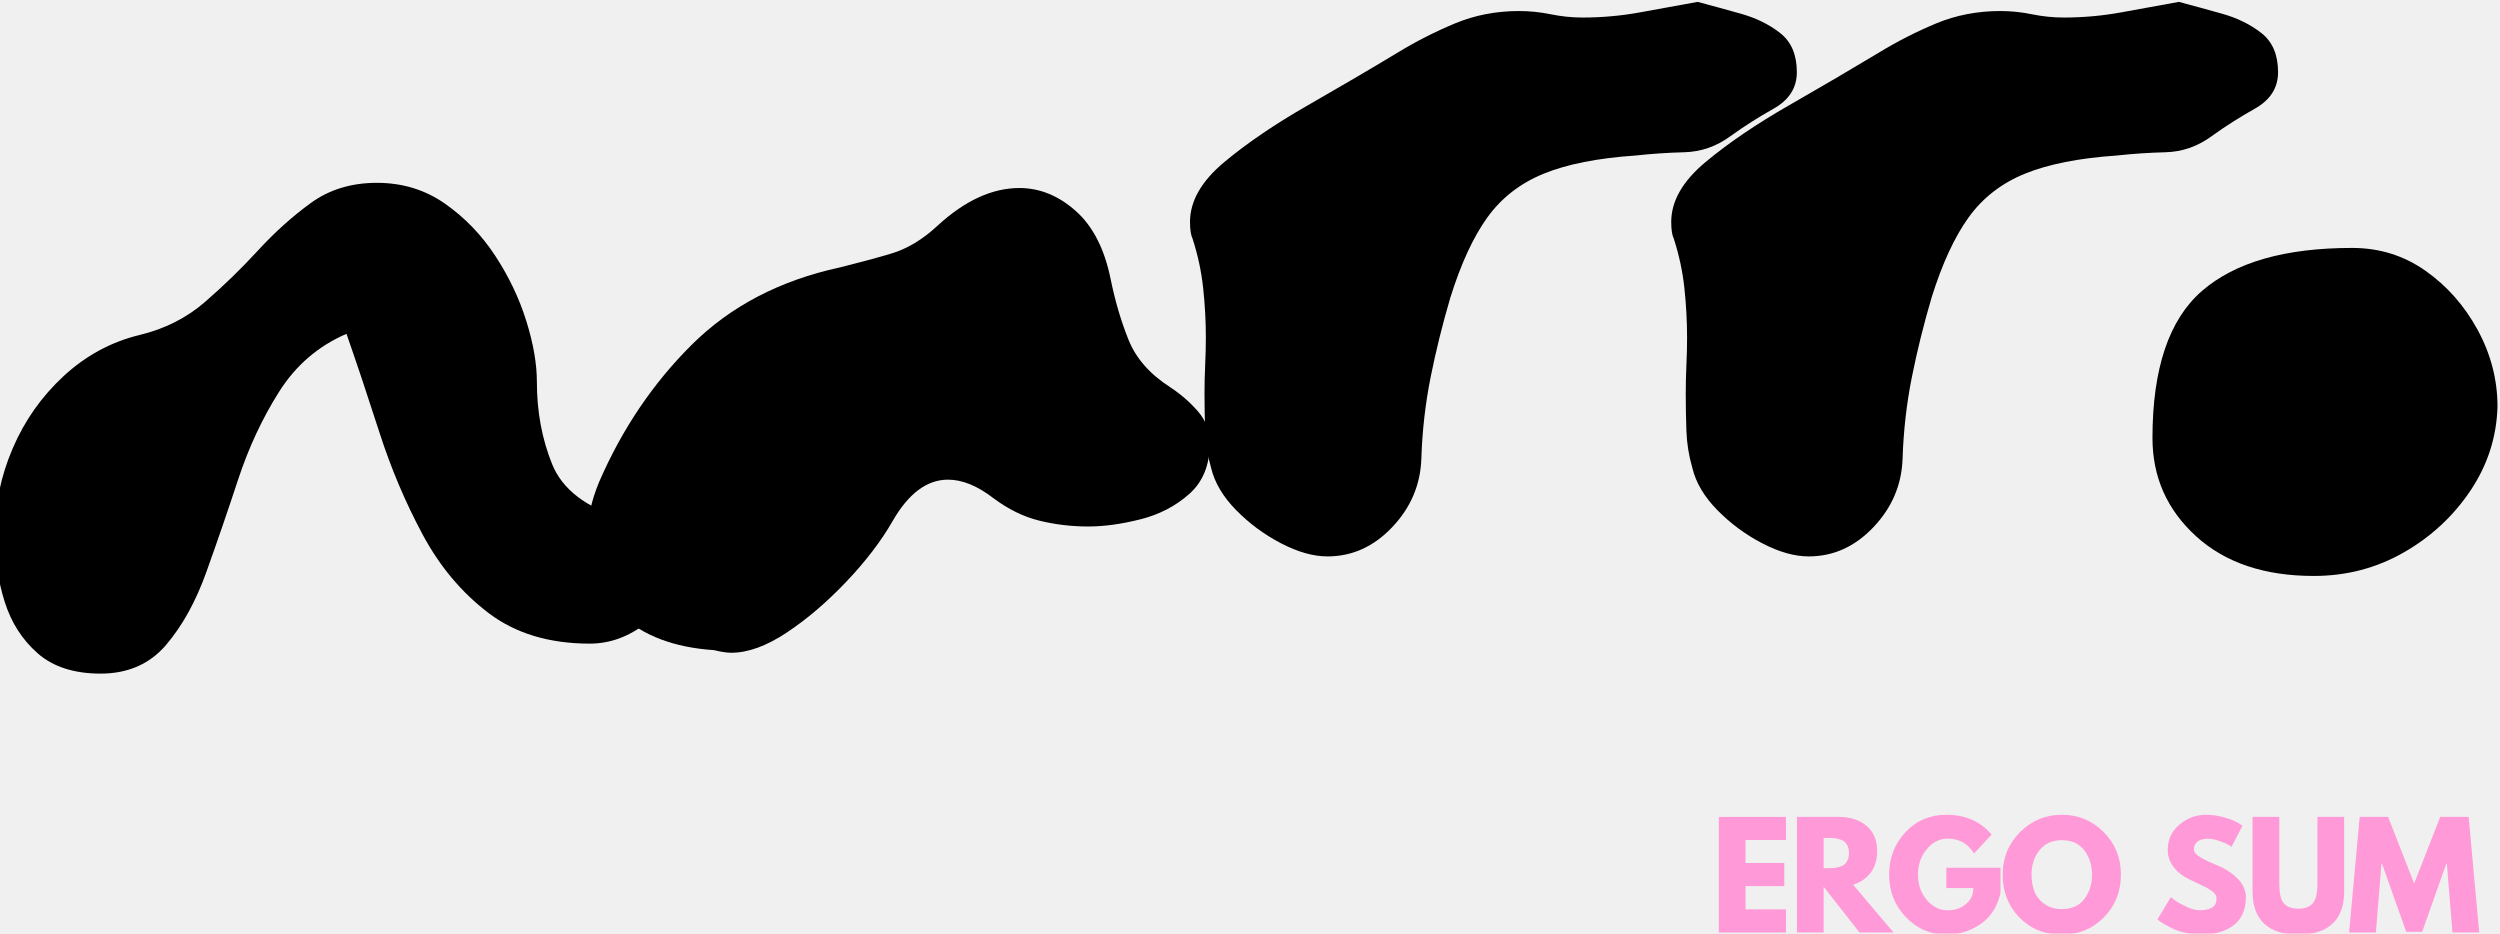
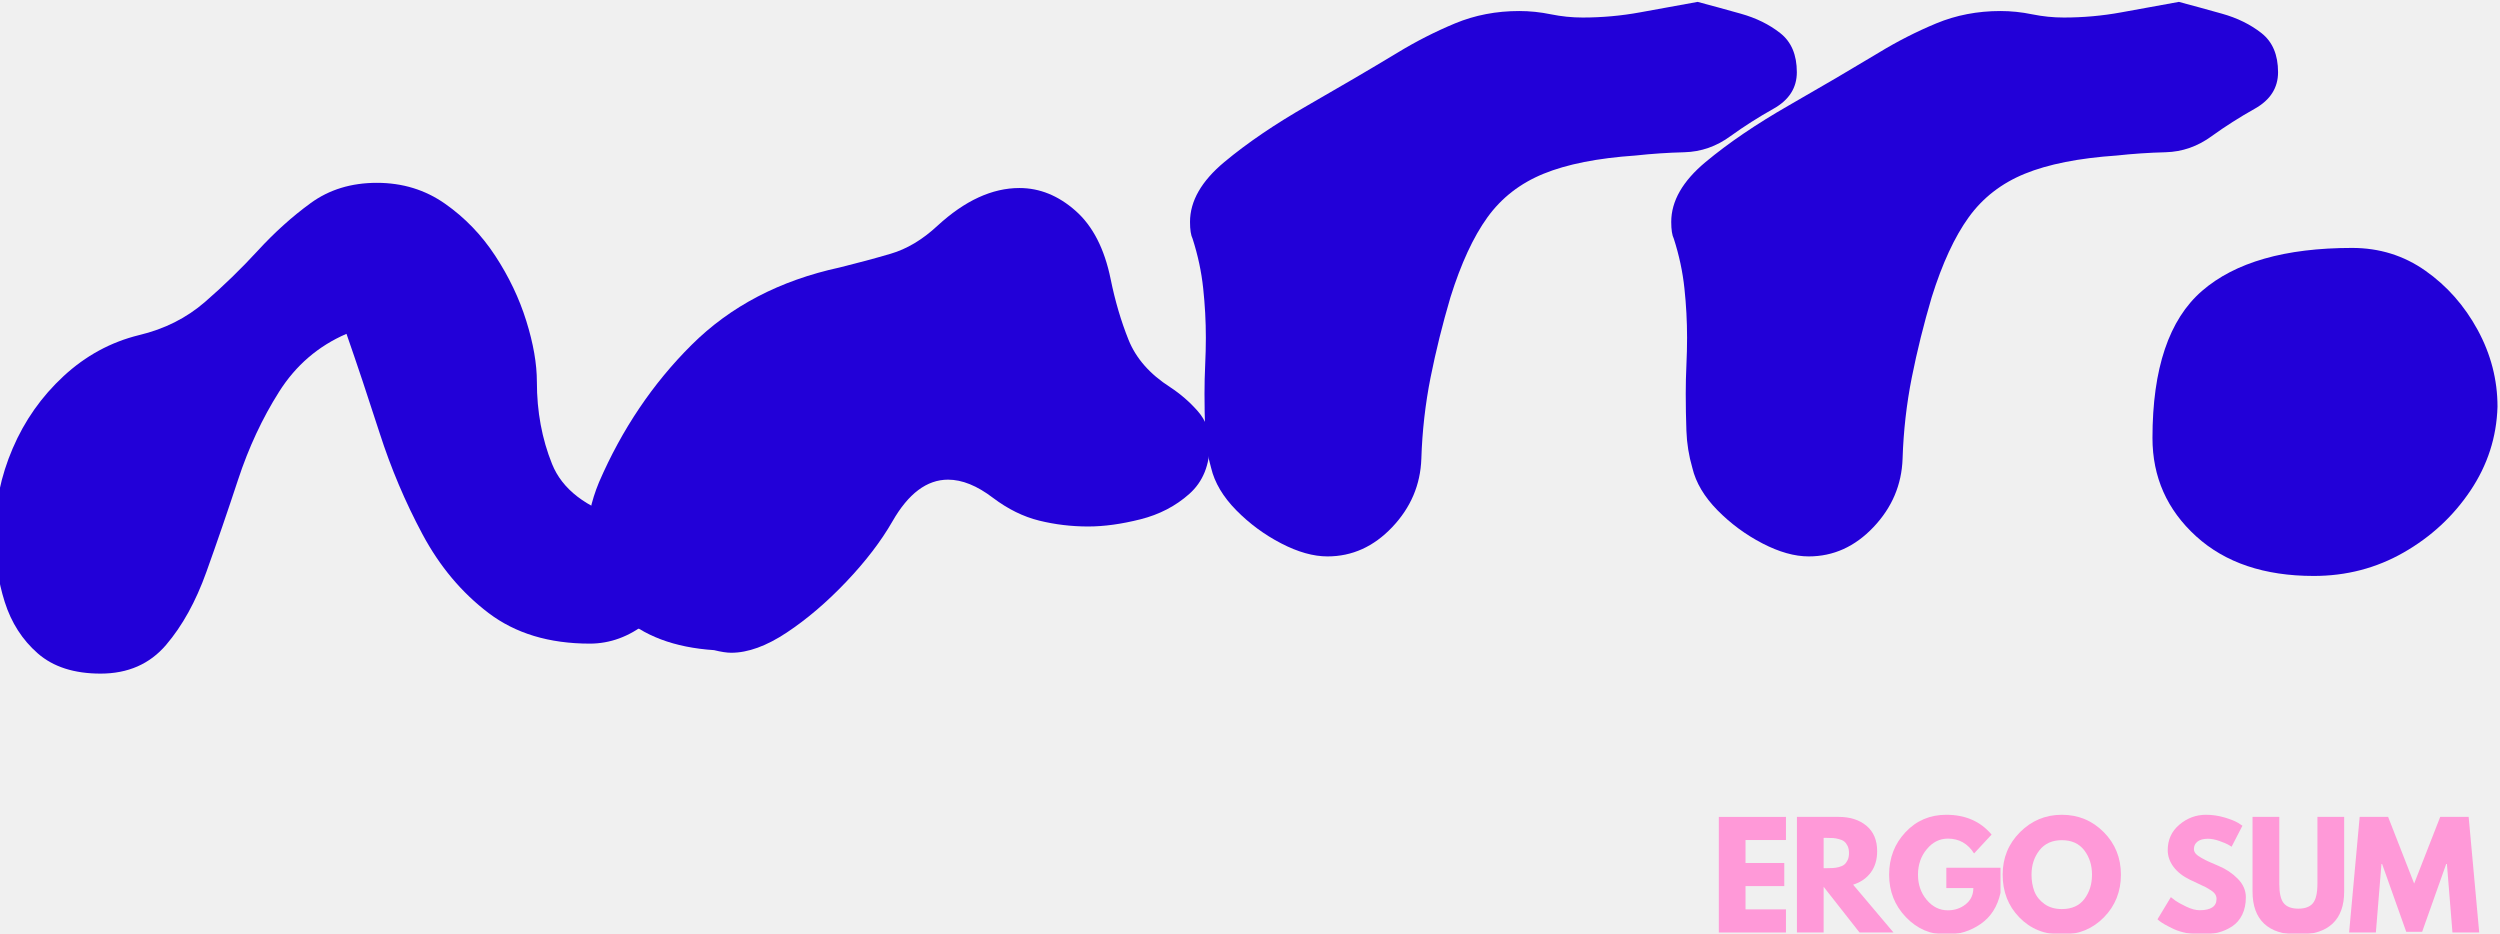
<svg xmlns="http://www.w3.org/2000/svg" width="158" height="59" viewBox="0 0 158 59" fill="none">
  <mask id="mask0_231_2882" style="mask-type:luminance" maskUnits="userSpaceOnUse" x="0" y="0" width="158" height="59">
    <path d="M0 0H158V59H0V0Z" fill="white" />
  </mask>
  <g mask="url(#mask0_231_2882)">
    <mask id="mask1_231_2882" style="mask-type:luminance" maskUnits="userSpaceOnUse" x="-8" y="-89" width="175" height="244">
      <path d="M166.998 -88.412H-7.582V154.521H166.998V-88.412Z" fill="white" />
    </mask>
    <g mask="url(#mask1_231_2882)">
      <mask id="mask2_231_2882" style="mask-type:luminance" maskUnits="userSpaceOnUse" x="-4" y="-45" width="163" height="117">
        <path d="M158.082 -44.112H-3.021V71.23H158.082V-44.112Z" fill="white" />
      </mask>
      <g mask="url(#mask2_231_2882)">
        <path d="M112.873 51.628V53.089H110.317V54.541H112.766V56.002H110.317V57.472H112.873V58.933H108.629V51.628H112.873Z" fill="#FF99D8" />
        <path d="M113.566 51.628H116.216C116.93 51.628 117.513 51.816 117.962 52.19C118.411 52.565 118.636 53.1 118.636 53.797C118.636 54.336 118.5 54.786 118.228 55.15C117.956 55.512 117.585 55.765 117.117 55.912L119.669 58.933H117.522L115.254 56.046V58.933H113.566V51.628ZM115.254 54.869H115.455C115.61 54.869 115.741 54.866 115.85 54.859C115.958 54.853 116.08 54.833 116.216 54.799C116.354 54.763 116.465 54.713 116.55 54.649C116.634 54.584 116.706 54.489 116.767 54.365C116.827 54.24 116.857 54.089 116.857 53.912C116.857 53.736 116.827 53.586 116.767 53.462C116.706 53.337 116.634 53.242 116.55 53.178C116.465 53.113 116.354 53.063 116.216 53.029C116.08 52.993 115.958 52.971 115.85 52.965C115.741 52.958 115.61 52.955 115.455 52.955H115.254V54.869Z" fill="#FF99D8" />
        <path d="M126.432 54.84V56.426C126.242 57.293 125.823 57.95 125.175 58.397C124.527 58.843 123.805 59.067 123.008 59.067C122.005 59.067 121.153 58.698 120.449 57.96C119.744 57.222 119.393 56.33 119.393 55.284C119.393 54.223 119.737 53.327 120.426 52.595C121.114 51.861 121.975 51.494 123.008 51.494C124.213 51.494 125.166 51.911 125.869 52.745L124.761 53.938C124.365 53.312 123.813 53 123.105 53C122.584 53 122.14 53.223 121.771 53.67C121.401 54.115 121.217 54.652 121.217 55.284C121.217 55.905 121.401 56.435 121.771 56.875C122.14 57.314 122.584 57.532 123.105 57.532C123.537 57.532 123.913 57.405 124.233 57.15C124.554 56.893 124.715 56.552 124.715 56.126H123.008V54.84H126.432Z" fill="#FF99D8" />
        <path d="M126.568 55.277C126.568 54.221 126.933 53.327 127.663 52.595C128.396 51.861 129.278 51.494 130.31 51.494C131.347 51.494 132.228 51.859 132.954 52.588C133.679 53.318 134.042 54.214 134.042 55.277C134.042 56.345 133.684 57.244 132.97 57.973C132.257 58.702 131.37 59.067 130.31 59.067C129.223 59.067 128.328 58.706 127.624 57.982C126.92 57.26 126.568 56.358 126.568 55.277ZM128.392 55.277C128.392 55.66 128.451 56.01 128.57 56.327C128.691 56.642 128.902 56.909 129.202 57.127C129.502 57.344 129.871 57.453 130.31 57.453C130.939 57.453 131.412 57.241 131.732 56.818C132.054 56.393 132.215 55.879 132.215 55.277C132.215 54.68 132.052 54.167 131.726 53.74C131.4 53.312 130.927 53.099 130.31 53.099C129.699 53.099 129.226 53.312 128.891 53.74C128.558 54.167 128.392 54.68 128.392 55.277Z" fill="#FF99D8" />
        <path d="M139.417 51.494C139.819 51.494 140.212 51.552 140.597 51.666C140.98 51.781 141.266 51.895 141.452 52.008L141.721 52.186L141.037 53.513C140.983 53.477 140.908 53.432 140.81 53.376C140.715 53.321 140.536 53.247 140.273 53.153C140.009 53.057 139.764 53.009 139.537 53.009C139.254 53.009 139.036 53.069 138.883 53.188C138.731 53.305 138.656 53.464 138.656 53.663C138.656 53.764 138.692 53.857 138.763 53.944C138.834 54.029 138.956 54.121 139.129 54.218C139.304 54.316 139.457 54.395 139.589 54.454C139.72 54.512 139.924 54.6 140.201 54.719C140.681 54.919 141.09 55.193 141.429 55.539C141.768 55.883 141.938 56.274 141.938 56.709C141.938 57.129 141.861 57.496 141.708 57.81C141.554 58.123 141.343 58.367 141.076 58.544C140.81 58.721 140.516 58.852 140.192 58.936C139.868 59.023 139.516 59.067 139.139 59.067C138.816 59.067 138.499 59.033 138.186 58.968C137.875 58.904 137.614 58.824 137.402 58.725C137.192 58.628 137.004 58.532 136.835 58.438C136.668 58.343 136.547 58.263 136.469 58.199L136.353 58.1L137.198 56.7C137.269 56.76 137.367 56.836 137.493 56.926C137.62 57.018 137.844 57.142 138.164 57.296C138.485 57.45 138.769 57.526 139.016 57.526C139.728 57.526 140.085 57.287 140.085 56.808C140.085 56.709 140.059 56.616 140.007 56.531C139.957 56.444 139.868 56.358 139.738 56.273C139.608 56.188 139.493 56.119 139.395 56.068C139.297 56.017 139.136 55.941 138.912 55.839C138.687 55.735 138.521 55.656 138.413 55.603C137.961 55.386 137.613 55.114 137.367 54.786C137.122 54.457 137 54.103 137 53.727C137 53.072 137.245 52.536 137.736 52.12C138.228 51.703 138.789 51.494 139.417 51.494Z" fill="#FF99D8" />
        <path d="M148.152 51.628V56.34C148.152 57.237 147.906 57.917 147.414 58.378C146.921 58.837 146.201 59.067 145.253 59.067C144.307 59.067 143.588 58.837 143.095 58.378C142.604 57.917 142.36 57.237 142.36 56.34V51.628H144.051V55.852C144.051 56.443 144.145 56.853 144.333 57.083C144.522 57.312 144.83 57.427 145.256 57.427C145.681 57.427 145.988 57.312 146.176 57.083C146.366 56.853 146.461 56.443 146.461 55.852V51.628H148.152Z" fill="#FF99D8" />
        <path d="M154.995 58.933L154.645 54.604H154.6L153.08 58.888H152.073L150.55 54.604H150.508L150.155 58.933H148.464L149.131 51.628H150.929L152.575 55.842L154.221 51.628H156.019L156.686 58.933H154.995Z" fill="#FF99D8" />
        <mask id="mask3_231_2882" style="mask-type:luminance" maskUnits="userSpaceOnUse" x="-3" y="-45" width="162" height="117">
          <path d="M-2.858 -44.03H158.076V71.152H-2.858V-44.03Z" fill="white" />
        </mask>
        <g mask="url(#mask3_231_2882)">
          <mask id="mask4_231_2882" style="mask-type:luminance" maskUnits="userSpaceOnUse" x="-4" y="-45" width="163" height="117">
            <path d="M158.082 -44.112H-3.021V71.23H158.082V-44.112Z" fill="white" />
          </mask>
          <g mask="url(#mask4_231_2882)">
-             <path d="M21.898 21.098C20.117 21.866 18.696 23.087 17.638 24.76C16.58 26.432 15.716 28.283 15.047 30.314C14.379 32.342 13.71 34.29 13.041 36.154C12.374 38.019 11.525 39.554 10.495 40.76C9.465 41.967 8.085 42.572 6.358 42.572C4.686 42.572 3.363 42.146 2.389 41.296C1.415 40.445 0.718 39.361 0.3 38.046C-0.118 36.73 -0.326 35.304 -0.326 33.768C-0.326 31.904 0.05 30.093 0.802 28.339C1.553 26.583 2.626 25.06 4.019 23.771C5.412 22.483 6.999 21.62 8.781 21.181C10.396 20.797 11.788 20.097 12.957 19.082C14.127 18.068 15.242 16.986 16.3 15.835C17.358 14.683 18.472 13.681 19.64 12.831C20.811 11.98 22.204 11.555 23.82 11.555C25.435 11.555 26.869 11.994 28.122 12.872C29.377 13.751 30.435 14.848 31.297 16.164C32.16 17.48 32.815 18.852 33.26 20.279C33.707 21.704 33.931 22.991 33.931 24.141C33.931 26.007 34.25 27.735 34.89 29.325C35.531 30.916 37.021 32.067 39.36 32.779C40.142 33.001 40.867 33.385 41.534 33.934C42.203 34.481 42.538 35.193 42.538 36.071C42.538 37.388 41.981 38.483 40.867 39.36C39.752 40.238 38.554 40.677 37.274 40.677C34.71 40.677 32.578 40.033 30.879 38.744C29.181 37.456 27.789 35.797 26.703 33.768C25.616 31.739 24.711 29.602 23.988 27.354C23.264 25.104 22.567 23.019 21.898 21.098Z" fill="currentColor" />
-             <path d="M45.128 41.089C42.621 40.924 40.656 40.184 39.235 38.868C37.816 37.553 37.107 35.934 37.107 34.014C37.107 32.864 37.357 31.684 37.858 30.476C39.305 27.132 41.255 24.239 43.706 21.8C46.157 19.359 49.277 17.727 53.066 16.904C54.18 16.629 55.252 16.342 56.283 16.039C57.313 15.738 58.301 15.148 59.247 14.269C60.974 12.679 62.701 11.883 64.427 11.883C65.71 11.883 66.893 12.364 67.978 13.325C69.064 14.284 69.803 15.723 70.194 17.644C70.472 19.015 70.848 20.291 71.321 21.471C71.794 22.65 72.672 23.649 73.955 24.47C74.622 24.91 75.206 25.419 75.708 25.995C76.208 26.569 76.459 27.24 76.459 28.007C76.459 29.379 76.027 30.449 75.163 31.216C74.302 31.984 73.272 32.519 72.073 32.821C70.876 33.123 69.777 33.274 68.775 33.274C67.714 33.274 66.683 33.151 65.681 32.904C64.678 32.657 63.705 32.178 62.759 31.465C61.754 30.698 60.807 30.314 59.917 30.314C58.58 30.314 57.41 31.191 56.406 32.945C55.682 34.207 54.706 35.481 53.48 36.77C52.256 38.058 51.003 39.128 49.722 39.978C48.441 40.829 47.271 41.254 46.214 41.254C45.935 41.254 45.573 41.199 45.128 41.089Z" fill="currentColor" />
-             <path d="M107.291 0.119C108.127 0.341 109.032 0.588 110.006 0.862C110.982 1.135 111.818 1.545 112.513 2.094C113.211 2.642 113.56 3.465 113.56 4.563C113.56 5.55 113.071 6.317 112.095 6.866C111.121 7.414 110.216 7.991 109.381 8.594C108.488 9.252 107.513 9.594 106.455 9.622C105.397 9.649 104.366 9.719 103.365 9.829C100.969 9.993 99.033 10.377 97.556 10.98C96.08 11.582 94.897 12.501 94.005 13.736C93.115 14.97 92.335 16.657 91.666 18.795C91.165 20.495 90.747 22.181 90.412 23.854C90.079 25.528 89.885 27.242 89.829 28.996C89.772 30.642 89.159 32.082 87.989 33.315C86.82 34.549 85.456 35.165 83.897 35.165C83.005 35.165 82.03 34.891 80.972 34.342C79.913 33.794 78.966 33.095 78.131 32.247C77.295 31.396 76.765 30.505 76.543 29.574C76.32 28.804 76.195 28.023 76.167 27.229C76.139 26.434 76.125 25.652 76.125 24.881C76.125 24.28 76.139 23.677 76.167 23.073C76.195 22.469 76.21 21.893 76.21 21.344C76.21 20.302 76.153 19.26 76.041 18.218C75.931 17.177 75.708 16.134 75.374 15.092C75.264 14.873 75.209 14.517 75.209 14.024C75.209 12.708 75.932 11.446 77.379 10.24C78.828 9.033 80.583 7.84 82.644 6.661C84.704 5.481 86.598 4.37 88.326 3.328C89.494 2.616 90.705 2 91.958 1.478C93.212 0.957 94.564 0.697 96.014 0.697C96.681 0.697 97.349 0.766 98.016 0.904C98.685 1.04 99.354 1.108 100.021 1.108C101.247 1.108 102.459 0.999 103.656 0.78C104.855 0.561 106.066 0.341 107.291 0.119Z" fill="currentColor" />
-             <path d="M137.705 0.119C138.54 0.341 139.445 0.588 140.419 0.862C141.395 1.135 142.231 1.545 142.927 2.094C143.624 2.642 143.973 3.465 143.973 4.563C143.973 5.55 143.485 6.317 142.509 6.866C141.535 7.414 140.63 7.991 139.794 8.594C138.902 9.252 137.927 9.594 136.869 9.622C135.81 9.649 134.78 9.719 133.778 9.829C131.382 9.993 129.447 10.377 127.969 10.98C126.494 11.582 125.31 12.501 124.419 13.736C123.529 14.97 122.749 16.657 122.08 18.795C121.578 20.495 121.16 22.181 120.826 23.854C120.493 25.528 120.299 27.242 120.243 28.996C120.186 30.642 119.573 32.082 118.403 33.315C117.234 34.549 115.87 35.165 114.311 35.165C113.418 35.165 112.443 34.891 111.385 34.342C110.327 33.794 109.38 33.095 108.544 32.247C107.708 31.396 107.179 30.505 106.957 29.574C106.734 28.804 106.609 28.023 106.581 27.229C106.553 26.434 106.539 25.652 106.539 24.881C106.539 24.28 106.553 23.677 106.581 23.073C106.609 22.469 106.623 21.893 106.623 21.344C106.623 20.302 106.566 19.26 106.455 18.218C106.345 17.177 106.122 16.134 105.787 15.092C105.677 14.873 105.622 14.517 105.622 14.024C105.622 12.708 106.345 11.446 107.793 10.24C109.242 9.033 110.997 7.84 113.057 6.661C115.118 5.481 117.011 4.37 118.74 3.328C119.907 2.616 121.118 2 122.371 1.478C123.626 0.957 124.978 0.697 126.427 0.697C127.095 0.697 127.762 0.766 128.429 0.904C129.098 1.04 129.767 1.108 130.435 1.108C131.661 1.108 132.873 0.999 134.07 0.78C135.268 0.561 136.48 0.341 137.705 0.119Z" fill="currentColor" />
-             <path d="M148.651 15.669C150.379 15.669 151.924 16.15 153.287 17.111C154.652 18.07 155.753 19.318 156.589 20.853C157.424 22.389 157.842 24.006 157.842 25.704C157.786 27.625 157.215 29.394 156.129 31.012C155.042 32.631 153.635 33.933 151.907 34.92C150.181 35.907 148.289 36.4 146.228 36.4C143.109 36.4 140.631 35.564 138.793 33.893C136.955 32.219 136.036 30.148 136.036 27.679C136.036 23.292 137.08 20.194 139.169 18.384C141.257 16.575 144.418 15.669 148.651 15.669Z" fill="currentColor" />
+             <path d="M21.898 21.098C20.117 21.866 18.696 23.087 17.638 24.76C16.58 26.432 15.716 28.283 15.047 30.314C14.379 32.342 13.71 34.29 13.041 36.154C12.374 38.019 11.525 39.554 10.495 40.76C9.465 41.967 8.085 42.572 6.358 42.572C4.686 42.572 3.363 42.146 2.389 41.296C1.415 40.445 0.718 39.361 0.3 38.046C-0.118 36.73 -0.326 35.304 -0.326 33.768C-0.326 31.904 0.05 30.093 0.802 28.339C1.553 26.583 2.626 25.06 4.019 23.771C5.412 22.483 6.999 21.62 8.781 21.181C10.396 20.797 11.788 20.097 12.957 19.082C14.127 18.068 15.242 16.986 16.3 15.835C17.358 14.683 18.472 13.681 19.64 12.831C20.811 11.98 22.204 11.555 23.82 11.555C25.435 11.555 26.869 11.994 28.122 12.872C29.377 13.751 30.435 14.848 31.297 16.164C32.16 17.48 32.815 18.852 33.26 20.279C33.707 21.704 33.931 22.991 33.931 24.141C33.931 26.007 34.25 27.735 34.89 29.325C35.531 30.916 37.021 32.067 39.36 32.779C40.142 33.001 40.867 33.385 41.534 33.934C42.203 34.481 42.538 35.193 42.538 36.071C42.538 37.388 41.981 38.483 40.867 39.36C39.752 40.238 38.554 40.677 37.274 40.677C34.71 40.677 32.578 40.033 30.879 38.744C29.181 37.456 27.789 35.797 26.703 33.768C25.616 31.739 24.711 29.602 23.988 27.354C23.264 25.104 22.567 23.019 21.898 21.098Z" fill="#2200d8" />
+             <path d="M45.128 41.089C42.621 40.924 40.656 40.184 39.235 38.868C37.816 37.553 37.107 35.934 37.107 34.014C37.107 32.864 37.357 31.684 37.858 30.476C39.305 27.132 41.255 24.239 43.706 21.8C46.157 19.359 49.277 17.727 53.066 16.904C54.18 16.629 55.252 16.342 56.283 16.039C57.313 15.738 58.301 15.148 59.247 14.269C60.974 12.679 62.701 11.883 64.427 11.883C65.71 11.883 66.893 12.364 67.978 13.325C69.064 14.284 69.803 15.723 70.194 17.644C70.472 19.015 70.848 20.291 71.321 21.471C71.794 22.65 72.672 23.649 73.955 24.47C74.622 24.91 75.206 25.419 75.708 25.995C76.208 26.569 76.459 27.24 76.459 28.007C76.459 29.379 76.027 30.449 75.163 31.216C74.302 31.984 73.272 32.519 72.073 32.821C70.876 33.123 69.777 33.274 68.775 33.274C67.714 33.274 66.683 33.151 65.681 32.904C64.678 32.657 63.705 32.178 62.759 31.465C61.754 30.698 60.807 30.314 59.917 30.314C58.58 30.314 57.41 31.191 56.406 32.945C55.682 34.207 54.706 35.481 53.48 36.77C52.256 38.058 51.003 39.128 49.722 39.978C48.441 40.829 47.271 41.254 46.214 41.254C45.935 41.254 45.573 41.199 45.128 41.089Z" fill="#2200d8" />
+             <path d="M107.291 0.119C108.127 0.341 109.032 0.588 110.006 0.862C110.982 1.135 111.818 1.545 112.513 2.094C113.211 2.642 113.56 3.465 113.56 4.563C113.56 5.55 113.071 6.317 112.095 6.866C111.121 7.414 110.216 7.991 109.381 8.594C108.488 9.252 107.513 9.594 106.455 9.622C105.397 9.649 104.366 9.719 103.365 9.829C100.969 9.993 99.033 10.377 97.556 10.98C96.08 11.582 94.897 12.501 94.005 13.736C93.115 14.97 92.335 16.657 91.666 18.795C91.165 20.495 90.747 22.181 90.412 23.854C90.079 25.528 89.885 27.242 89.829 28.996C89.772 30.642 89.159 32.082 87.989 33.315C86.82 34.549 85.456 35.165 83.897 35.165C83.005 35.165 82.03 34.891 80.972 34.342C79.913 33.794 78.966 33.095 78.131 32.247C77.295 31.396 76.765 30.505 76.543 29.574C76.32 28.804 76.195 28.023 76.167 27.229C76.139 26.434 76.125 25.652 76.125 24.881C76.125 24.28 76.139 23.677 76.167 23.073C76.195 22.469 76.21 21.893 76.21 21.344C76.21 20.302 76.153 19.26 76.041 18.218C75.931 17.177 75.708 16.134 75.374 15.092C75.264 14.873 75.209 14.517 75.209 14.024C75.209 12.708 75.932 11.446 77.379 10.24C78.828 9.033 80.583 7.84 82.644 6.661C84.704 5.481 86.598 4.37 88.326 3.328C89.494 2.616 90.705 2 91.958 1.478C93.212 0.957 94.564 0.697 96.014 0.697C96.681 0.697 97.349 0.766 98.016 0.904C98.685 1.04 99.354 1.108 100.021 1.108C101.247 1.108 102.459 0.999 103.656 0.78C104.855 0.561 106.066 0.341 107.291 0.119Z" fill="#2200d8" />
+             <path d="M137.705 0.119C138.54 0.341 139.445 0.588 140.419 0.862C141.395 1.135 142.231 1.545 142.927 2.094C143.624 2.642 143.973 3.465 143.973 4.563C143.973 5.55 143.485 6.317 142.509 6.866C141.535 7.414 140.63 7.991 139.794 8.594C138.902 9.252 137.927 9.594 136.869 9.622C135.81 9.649 134.78 9.719 133.778 9.829C131.382 9.993 129.447 10.377 127.969 10.98C126.494 11.582 125.31 12.501 124.419 13.736C123.529 14.97 122.749 16.657 122.08 18.795C121.578 20.495 121.16 22.181 120.826 23.854C120.493 25.528 120.299 27.242 120.243 28.996C120.186 30.642 119.573 32.082 118.403 33.315C117.234 34.549 115.87 35.165 114.311 35.165C113.418 35.165 112.443 34.891 111.385 34.342C110.327 33.794 109.38 33.095 108.544 32.247C107.708 31.396 107.179 30.505 106.957 29.574C106.734 28.804 106.609 28.023 106.581 27.229C106.553 26.434 106.539 25.652 106.539 24.881C106.539 24.28 106.553 23.677 106.581 23.073C106.609 22.469 106.623 21.893 106.623 21.344C106.623 20.302 106.566 19.26 106.455 18.218C106.345 17.177 106.122 16.134 105.787 15.092C105.677 14.873 105.622 14.517 105.622 14.024C105.622 12.708 106.345 11.446 107.793 10.24C109.242 9.033 110.997 7.84 113.057 6.661C115.118 5.481 117.011 4.37 118.74 3.328C119.907 2.616 121.118 2 122.371 1.478C123.626 0.957 124.978 0.697 126.427 0.697C127.095 0.697 127.762 0.766 128.429 0.904C129.098 1.04 129.767 1.108 130.435 1.108C131.661 1.108 132.873 0.999 134.07 0.78C135.268 0.561 136.48 0.341 137.705 0.119Z" fill="#2200d8" />
+             <path d="M148.651 15.669C150.379 15.669 151.924 16.15 153.287 17.111C154.652 18.07 155.753 19.318 156.589 20.853C157.424 22.389 157.842 24.006 157.842 25.704C157.786 27.625 157.215 29.394 156.129 31.012C155.042 32.631 153.635 33.933 151.907 34.92C150.181 35.907 148.289 36.4 146.228 36.4C143.109 36.4 140.631 35.564 138.793 33.893C136.955 32.219 136.036 30.148 136.036 27.679C136.036 23.292 137.08 20.194 139.169 18.384C141.257 16.575 144.418 15.669 148.651 15.669Z" fill="#2200d8" />
          </g>
        </g>
      </g>
    </g>
  </g>
</svg>
